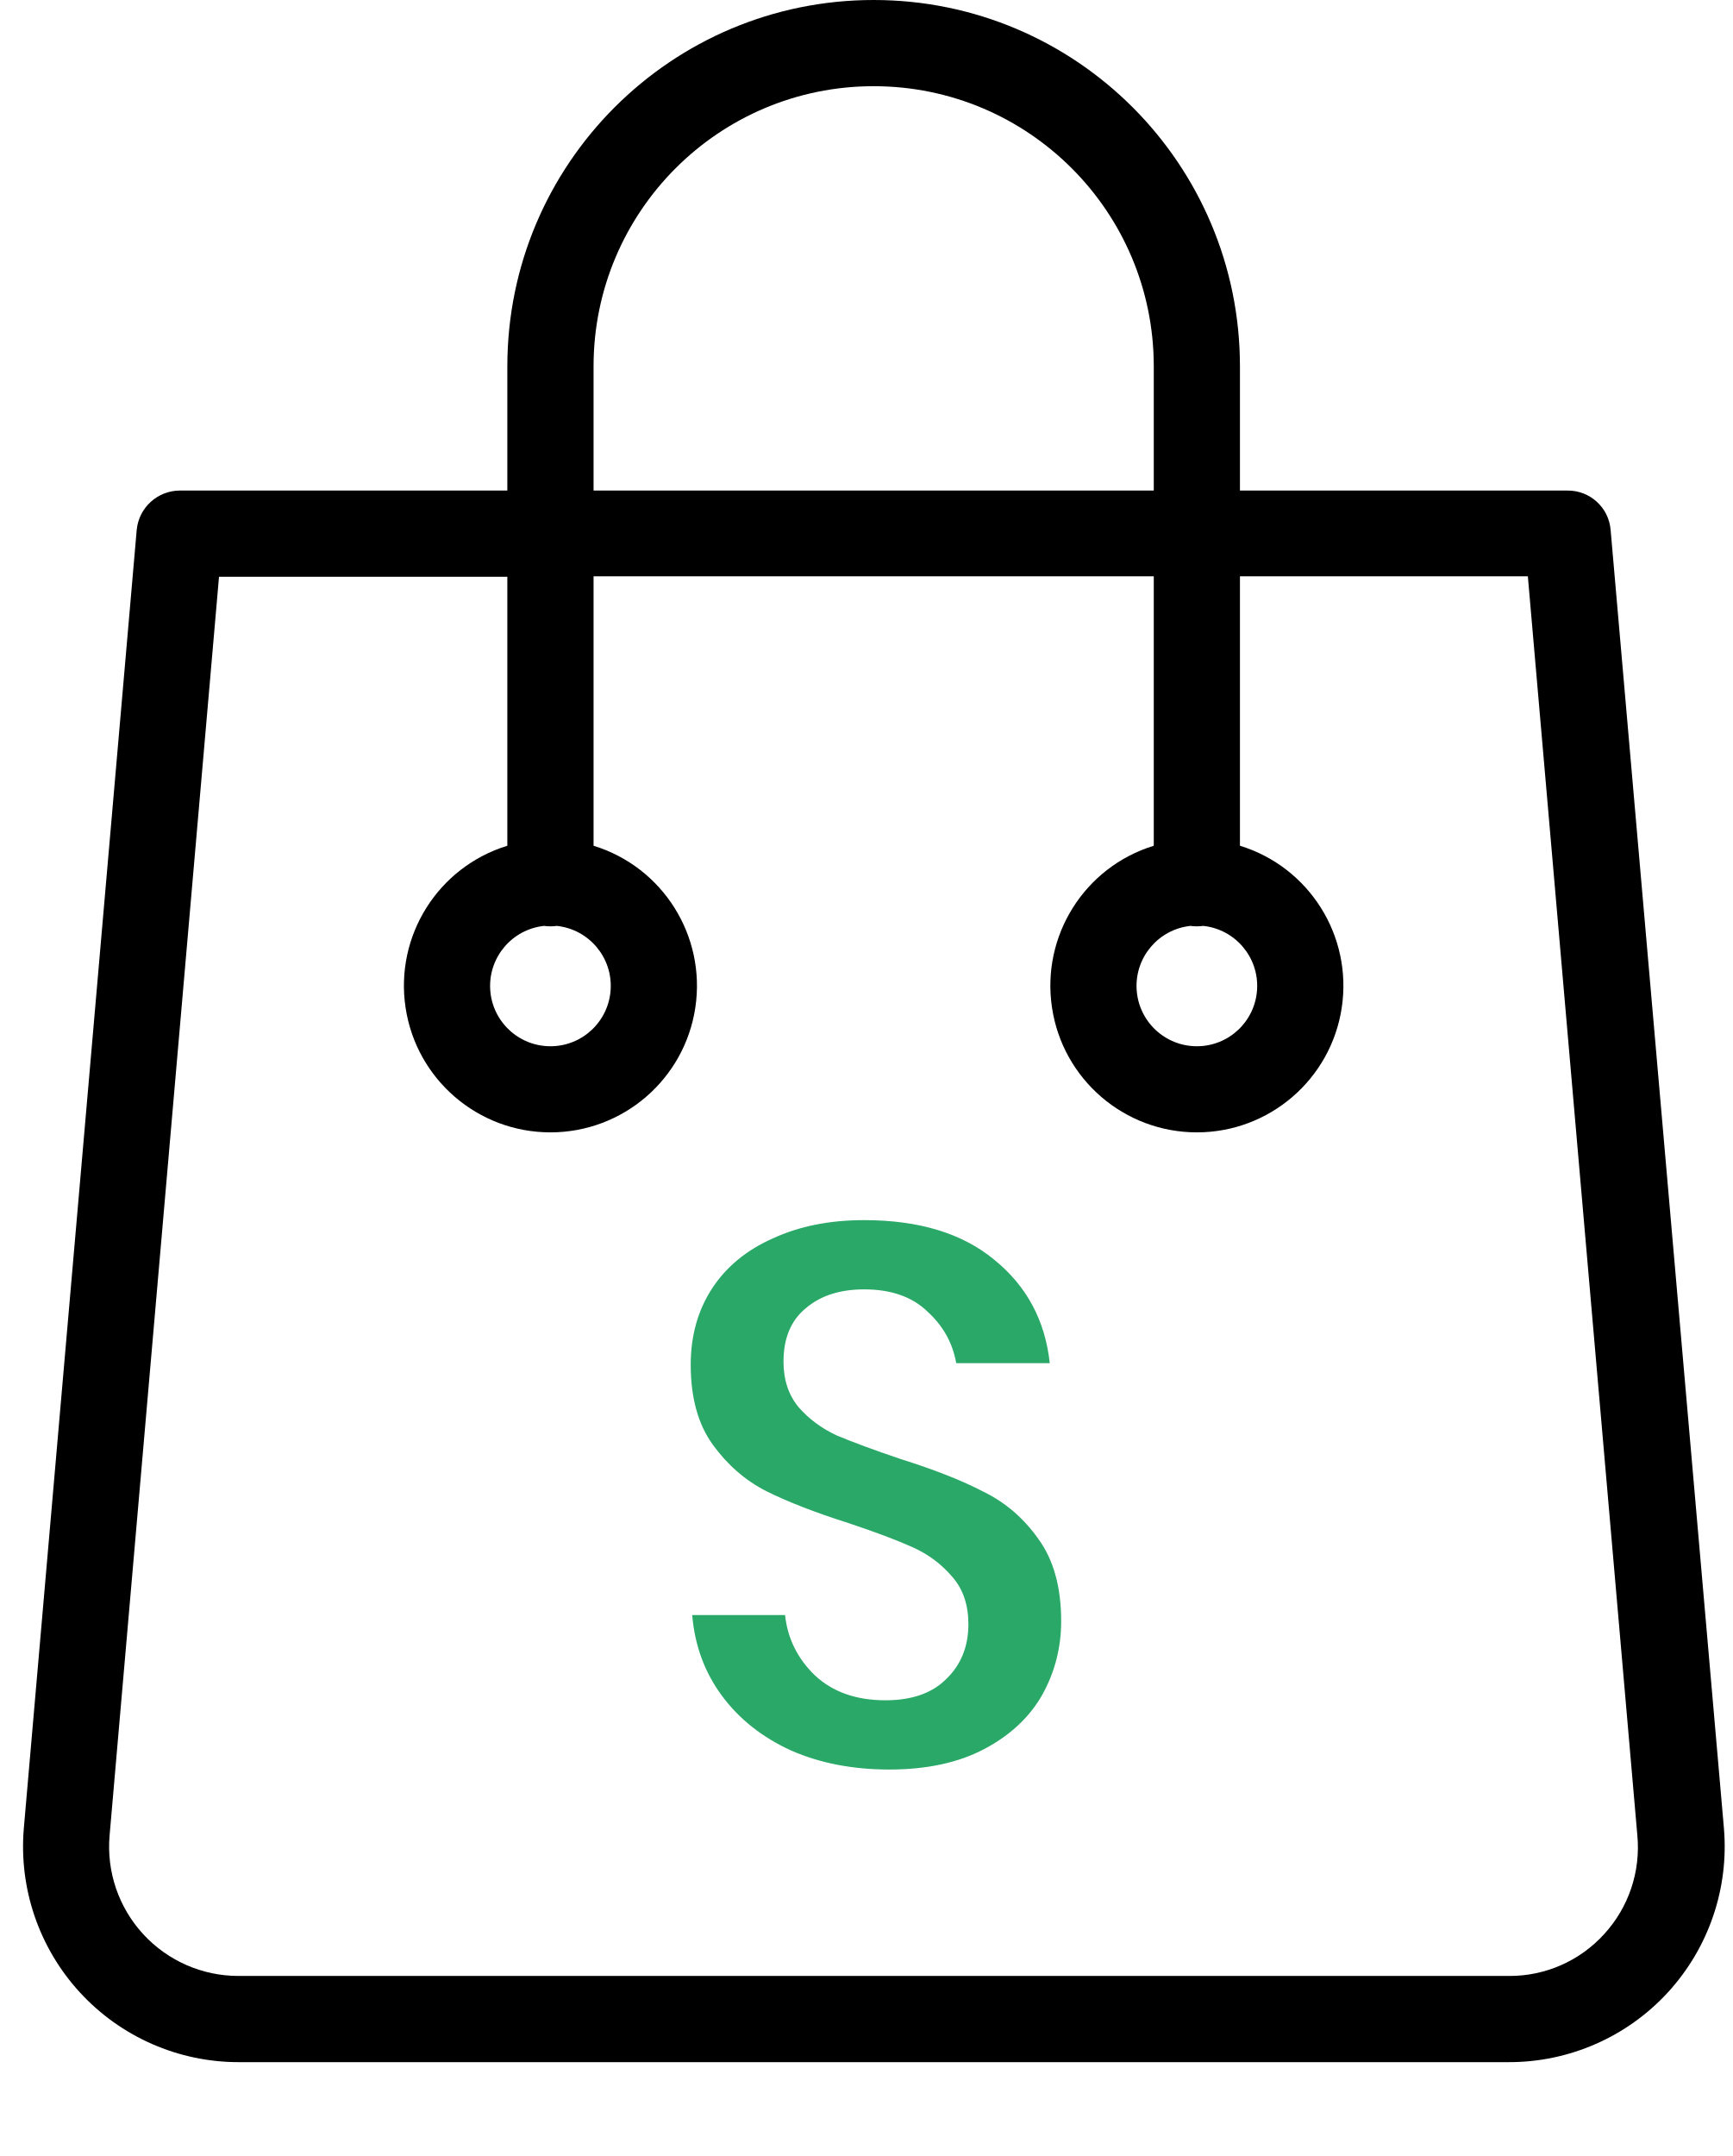
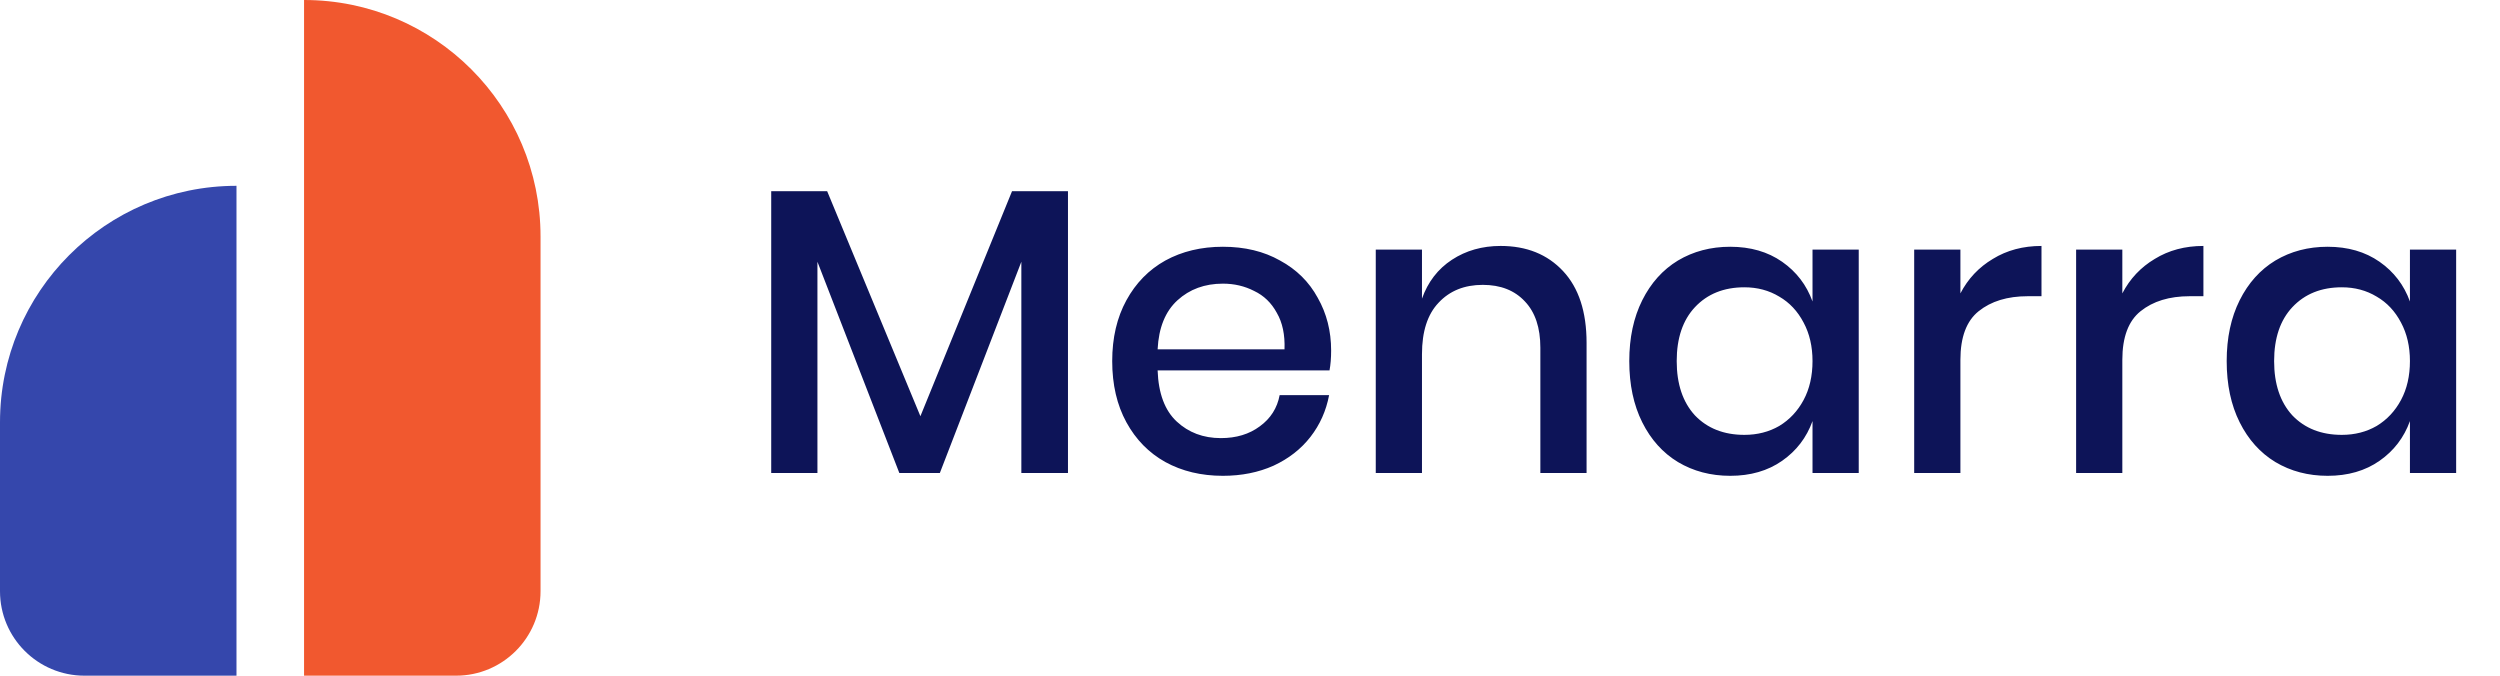
- <svg xmlns="http://www.w3.org/2000/svg" width="41" height="51" viewBox="0 0 41 51" fill="none">
-   <path d="M38.108 12.531C38.063 12.003 37.618 11.599 37.088 11.604H29.338V8.667C29.338 3.88 25.458 0 20.671 0C15.884 0 12.004 3.88 12.004 8.667V11.604H4.255C3.727 11.606 3.287 12.007 3.235 12.531L0.564 43.244C0.442 44.668 0.923 46.078 1.891 47.131C2.858 48.183 4.222 48.782 5.652 48.78H35.701C37.13 48.782 38.495 48.183 39.462 47.131C40.429 46.078 40.911 44.668 40.789 43.244L38.108 12.531ZM14.044 8.667C14.044 5.007 17.011 2.039 20.671 2.039C24.332 2.039 27.299 5.007 27.299 8.667V11.604H14.044V8.667ZM37.955 45.752C37.378 46.387 36.559 46.747 35.701 46.741H5.641C4.784 46.741 3.966 46.382 3.386 45.75C2.806 45.118 2.518 44.272 2.593 43.417L5.182 13.643H12.004V20.006C10.364 20.51 9.34 22.138 9.596 23.835C9.851 25.531 11.308 26.786 13.024 26.786C14.739 26.786 16.197 25.531 16.452 23.835C16.707 22.138 15.683 20.51 14.044 20.006V13.633H27.299V20.006C25.659 20.51 24.635 22.138 24.891 23.835C25.145 25.531 26.603 26.786 28.319 26.786C30.034 26.786 31.492 25.531 31.747 23.835C32.002 22.138 30.978 20.51 29.338 20.006V13.633H36.15L38.74 43.407C38.823 44.265 38.538 45.117 37.955 45.752ZM12.871 21.902C12.973 21.916 13.075 21.916 13.177 21.902C13.931 21.984 14.49 22.641 14.449 23.398C14.408 24.156 13.782 24.749 13.024 24.749C12.265 24.749 11.639 24.156 11.598 23.398C11.558 22.641 12.117 21.984 12.871 21.902ZM28.166 21.902C28.267 21.916 28.37 21.916 28.472 21.902C29.226 21.984 29.785 22.641 29.744 23.398C29.703 24.156 29.077 24.749 28.319 24.749C27.56 24.749 26.934 24.156 26.893 23.398C26.853 22.641 27.411 21.984 28.166 21.902Z" fill="black" />
-   <path d="M25.108 38.348C25.108 38.972 24.959 39.554 24.659 40.094C24.358 40.622 23.902 41.048 23.291 41.372C22.678 41.696 21.928 41.858 21.041 41.858C20.177 41.858 19.402 41.708 18.718 41.408C18.035 41.096 17.488 40.664 17.081 40.112C16.672 39.56 16.439 38.924 16.378 38.204H18.575C18.634 38.756 18.869 39.23 19.276 39.626C19.697 40.022 20.255 40.22 20.951 40.22C21.575 40.22 22.055 40.052 22.39 39.716C22.738 39.38 22.913 38.948 22.913 38.42C22.913 37.964 22.787 37.592 22.535 37.304C22.282 37.004 21.971 36.77 21.599 36.602C21.227 36.434 20.716 36.242 20.069 36.026C19.276 35.774 18.628 35.522 18.125 35.27C17.633 35.018 17.212 34.652 16.864 34.172C16.517 33.692 16.343 33.062 16.343 32.282C16.343 31.598 16.511 30.998 16.846 30.482C17.183 29.966 17.663 29.57 18.287 29.294C18.91 29.006 19.631 28.862 20.447 28.862C21.742 28.862 22.768 29.174 23.524 29.798C24.293 30.422 24.73 31.238 24.838 32.246H22.625C22.541 31.766 22.312 31.358 21.941 31.022C21.581 30.674 21.082 30.5 20.447 30.5C19.87 30.5 19.409 30.65 19.061 30.95C18.712 31.238 18.538 31.658 18.538 32.21C18.538 32.642 18.659 33.002 18.898 33.29C19.139 33.566 19.439 33.788 19.799 33.956C20.171 34.112 20.674 34.298 21.311 34.514C22.114 34.766 22.768 35.024 23.273 35.288C23.788 35.54 24.221 35.912 24.569 36.404C24.928 36.896 25.108 37.544 25.108 38.348Z" fill="#29A867" />
+ <svg xmlns="http://www.w3.org/2000/svg" width="148" height="40" viewBox="0 0 148 40" fill="none">
+   <path d="M0 25C0 17.268 6.268 11 14 11V40H5C2.239 40 0 37.761 0 35V25Z" fill="#3547AC" />
+   <path d="M32 14C32 6.268 25.732 0 18 0V40H27C29.761 40 32 37.761 32 35V14Z" fill="#F1582F" />
+   <path d="M63.224 11.32V28H60.464V15.496L55.64 28H53.24L48.392 15.496V28H45.656V11.32H48.968L54.488 24.64L59.912 11.32H63.224ZM78.803 20.752C78.803 21.2 78.771 21.592 78.707 21.928H68.531C68.579 23.288 68.955 24.296 69.659 24.952C70.363 25.608 71.235 25.936 72.275 25.936C73.187 25.936 73.955 25.704 74.579 25.24C75.219 24.776 75.611 24.16 75.755 23.392H78.683C78.507 24.32 78.139 25.144 77.579 25.864C77.019 26.584 76.291 27.152 75.395 27.568C74.499 27.968 73.499 28.168 72.395 28.168C71.115 28.168 69.979 27.896 68.987 27.352C68.011 26.808 67.243 26.024 66.683 25C66.123 23.976 65.843 22.768 65.843 21.376C65.843 20 66.123 18.8 66.683 17.776C67.243 16.752 68.011 15.968 68.987 15.424C69.979 14.88 71.115 14.608 72.395 14.608C73.691 14.608 74.819 14.88 75.779 15.424C76.755 15.952 77.499 16.688 78.011 17.632C78.539 18.56 78.803 19.6 78.803 20.752ZM76.043 20.68C76.075 19.816 75.923 19.096 75.587 18.52C75.267 17.928 74.819 17.496 74.243 17.224C73.683 16.936 73.067 16.792 72.395 16.792C71.323 16.792 70.427 17.12 69.707 17.776C68.987 18.432 68.595 19.4 68.531 20.68H76.043ZM88.837 14.56C90.373 14.56 91.605 15.056 92.533 16.048C93.461 17.04 93.925 18.456 93.925 20.296V28H91.189V20.584C91.189 19.4 90.885 18.488 90.277 17.848C89.669 17.192 88.837 16.864 87.781 16.864C86.693 16.864 85.821 17.216 85.165 17.92C84.509 18.608 84.181 19.624 84.181 20.968V28H81.445V14.776H84.181V17.68C84.533 16.688 85.125 15.92 85.957 15.376C86.789 14.832 87.749 14.56 88.837 14.56ZM102.429 14.608C103.629 14.608 104.653 14.904 105.501 15.496C106.349 16.088 106.949 16.872 107.301 17.848V14.776H110.037V28H107.301V24.928C106.949 25.904 106.349 26.688 105.501 27.28C104.653 27.872 103.629 28.168 102.429 28.168C101.277 28.168 100.245 27.896 99.333 27.352C98.437 26.808 97.733 26.024 97.221 25C96.709 23.976 96.453 22.768 96.453 21.376C96.453 20 96.709 18.8 97.221 17.776C97.733 16.752 98.437 15.968 99.333 15.424C100.245 14.88 101.277 14.608 102.429 14.608ZM103.269 17.008C102.053 17.008 101.077 17.4 100.341 18.184C99.621 18.952 99.261 20.016 99.261 21.376C99.261 22.736 99.621 23.808 100.341 24.592C101.077 25.36 102.053 25.744 103.269 25.744C104.037 25.744 104.725 25.568 105.333 25.216C105.941 24.848 106.421 24.336 106.773 23.68C107.125 23.024 107.301 22.256 107.301 21.376C107.301 20.512 107.125 19.752 106.773 19.096C106.421 18.424 105.941 17.912 105.333 17.56C104.725 17.192 104.037 17.008 103.269 17.008ZM116.056 17.368C116.504 16.504 117.144 15.824 117.976 15.328C118.808 14.816 119.768 14.56 120.856 14.56V17.536H120.04C118.84 17.536 117.872 17.832 117.136 18.424C116.416 19 116.056 19.96 116.056 21.304V28H113.32V14.776H116.056V17.368ZM125.642 17.368C126.09 16.504 126.73 15.824 127.562 15.328C128.394 14.816 129.354 14.56 130.442 14.56V17.536H129.626C128.426 17.536 127.458 17.832 126.722 18.424C126.002 19 125.642 19.96 125.642 21.304V28H122.906V14.776H125.642V17.368ZM137.796 14.608C138.996 14.608 140.02 14.904 140.868 15.496C141.716 16.088 142.316 16.872 142.668 17.848V14.776H145.404V28H142.668V24.928C142.316 25.904 141.716 26.688 140.868 27.28C140.02 27.872 138.996 28.168 137.796 28.168C136.644 28.168 135.612 27.896 134.7 27.352C133.804 26.808 133.1 26.024 132.588 25C132.076 23.976 131.82 22.768 131.82 21.376C131.82 20 132.076 18.8 132.588 17.776C133.1 16.752 133.804 15.968 134.7 15.424C135.612 14.88 136.644 14.608 137.796 14.608ZM138.636 17.008C137.42 17.008 136.444 17.4 135.708 18.184C134.988 18.952 134.628 20.016 134.628 21.376C134.628 22.736 134.988 23.808 135.708 24.592C136.444 25.36 137.42 25.744 138.636 25.744C139.404 25.744 140.092 25.568 140.7 25.216C141.308 24.848 141.788 24.336 142.14 23.68C142.492 23.024 142.668 22.256 142.668 21.376C142.668 20.512 142.492 19.752 142.14 19.096C141.788 18.424 141.308 17.912 140.7 17.56C140.092 17.192 139.404 17.008 138.636 17.008Z" fill="#0D1458" />
</svg>
